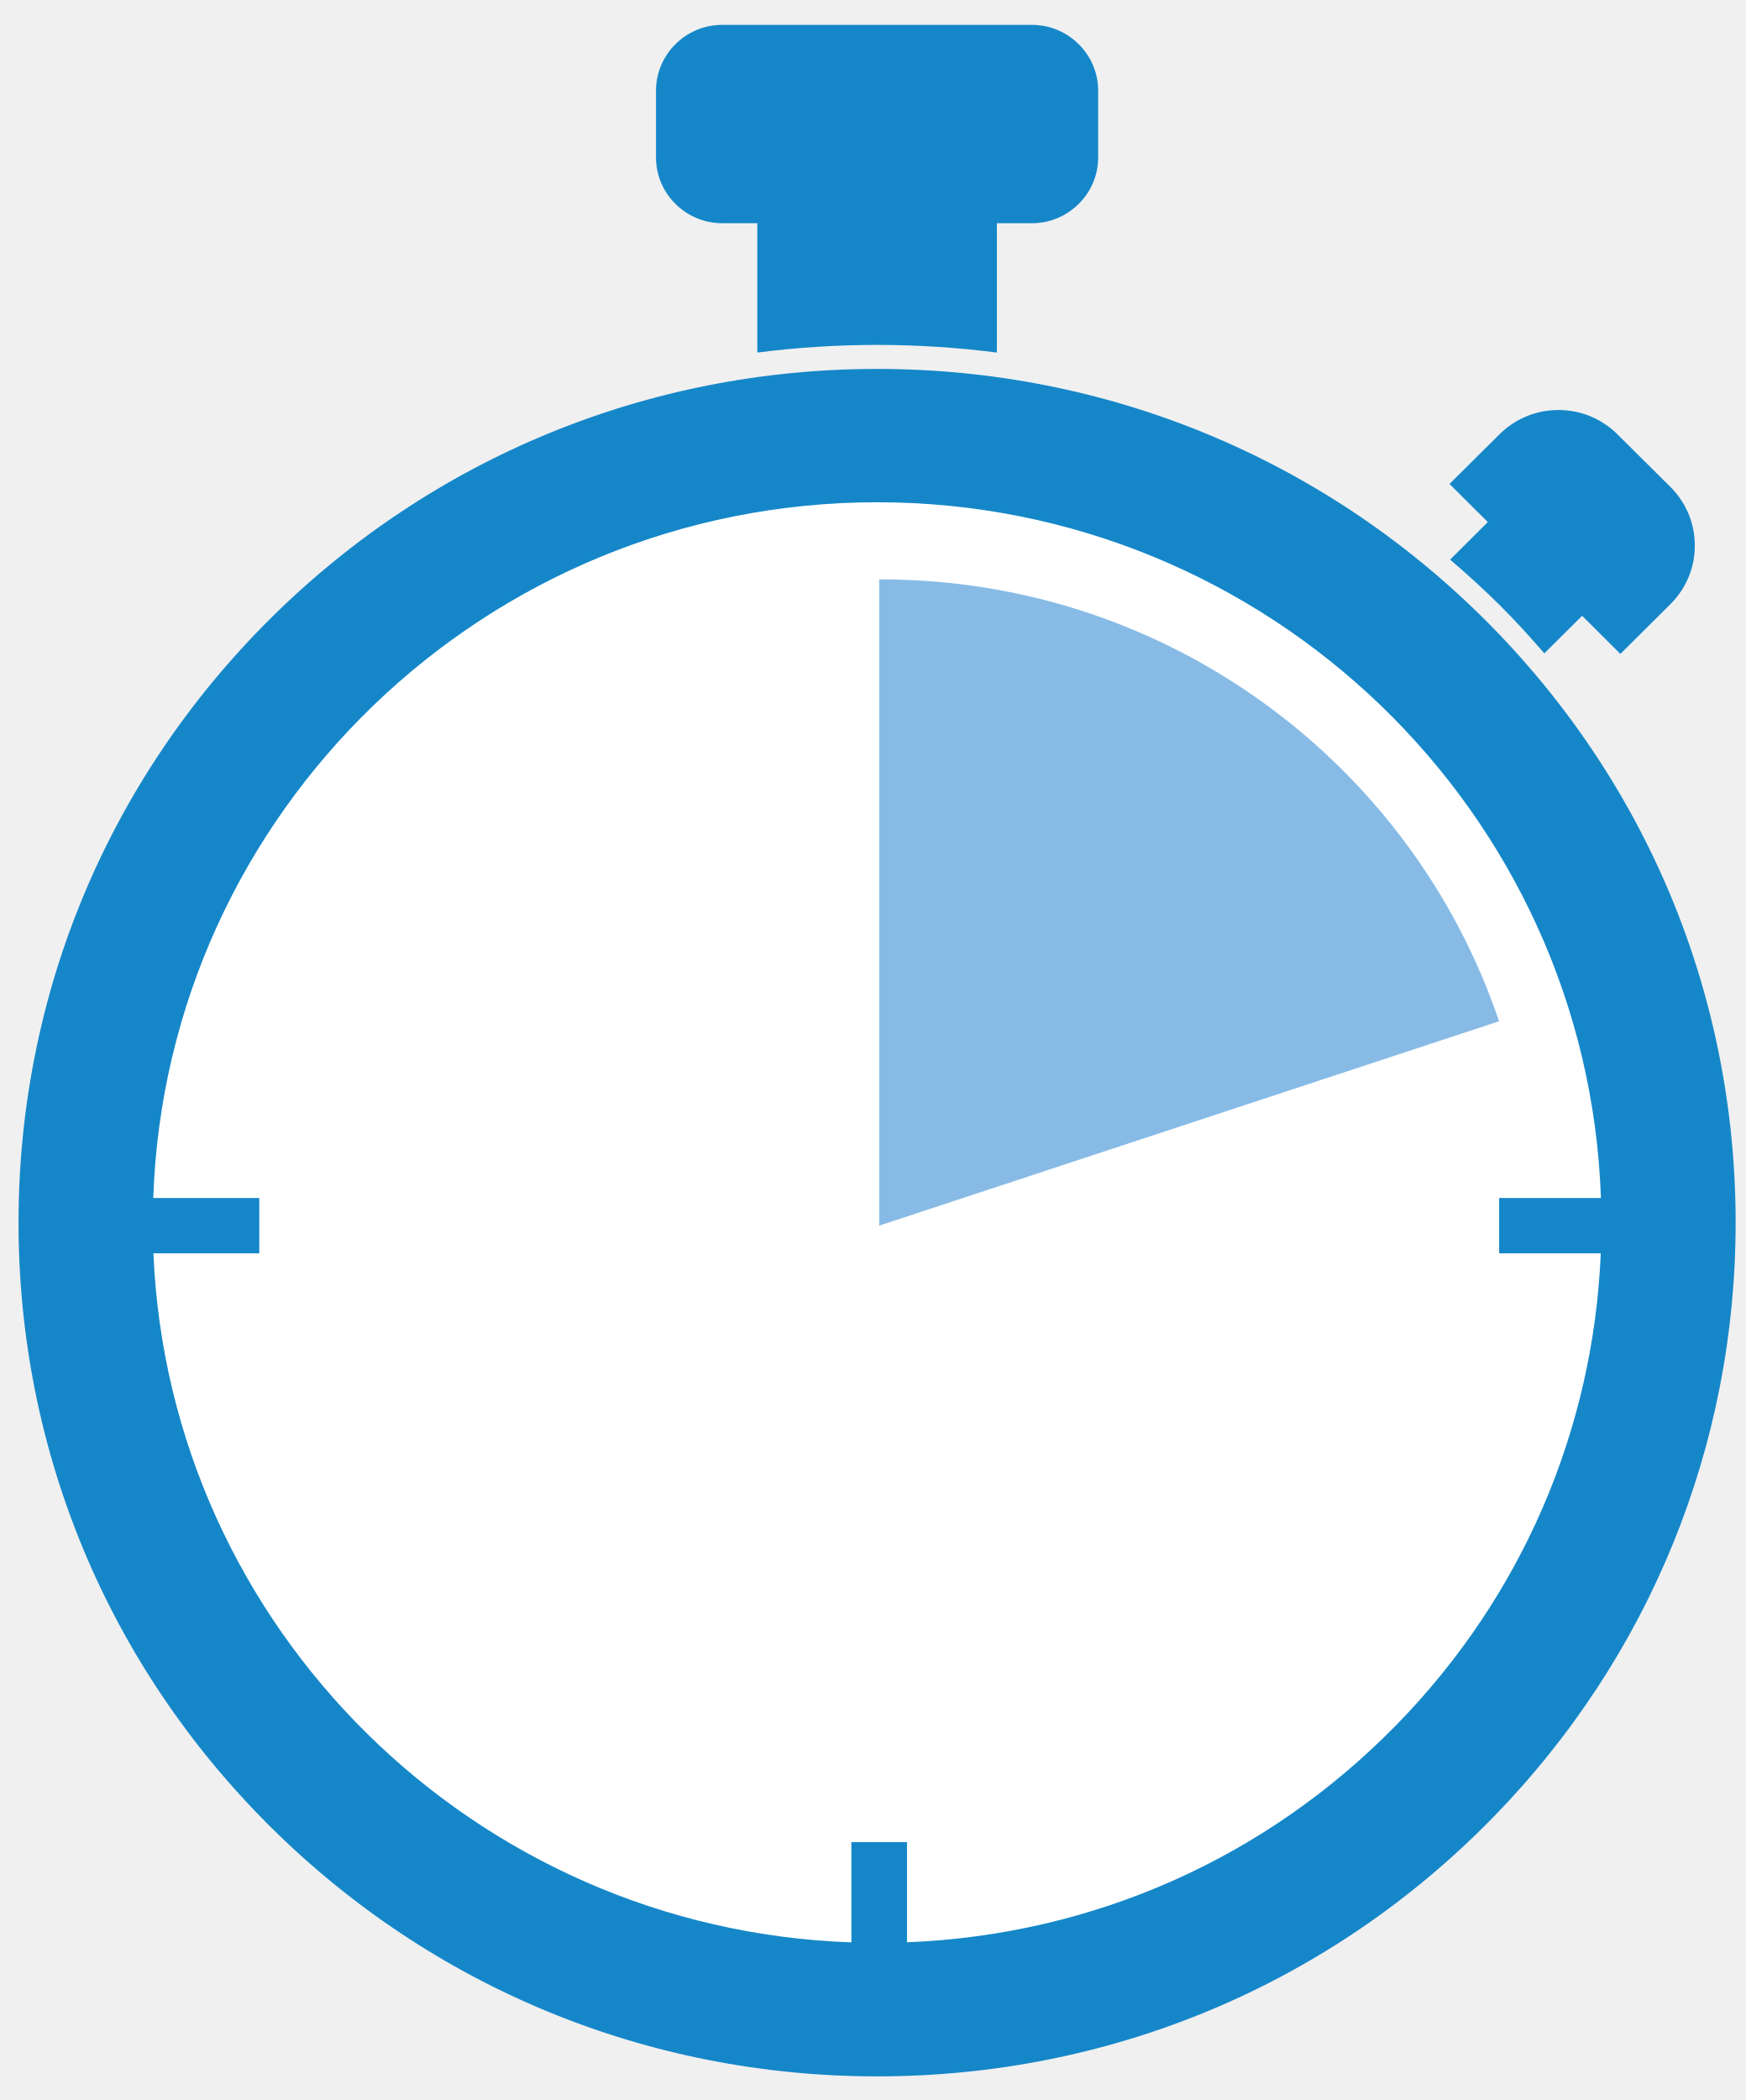
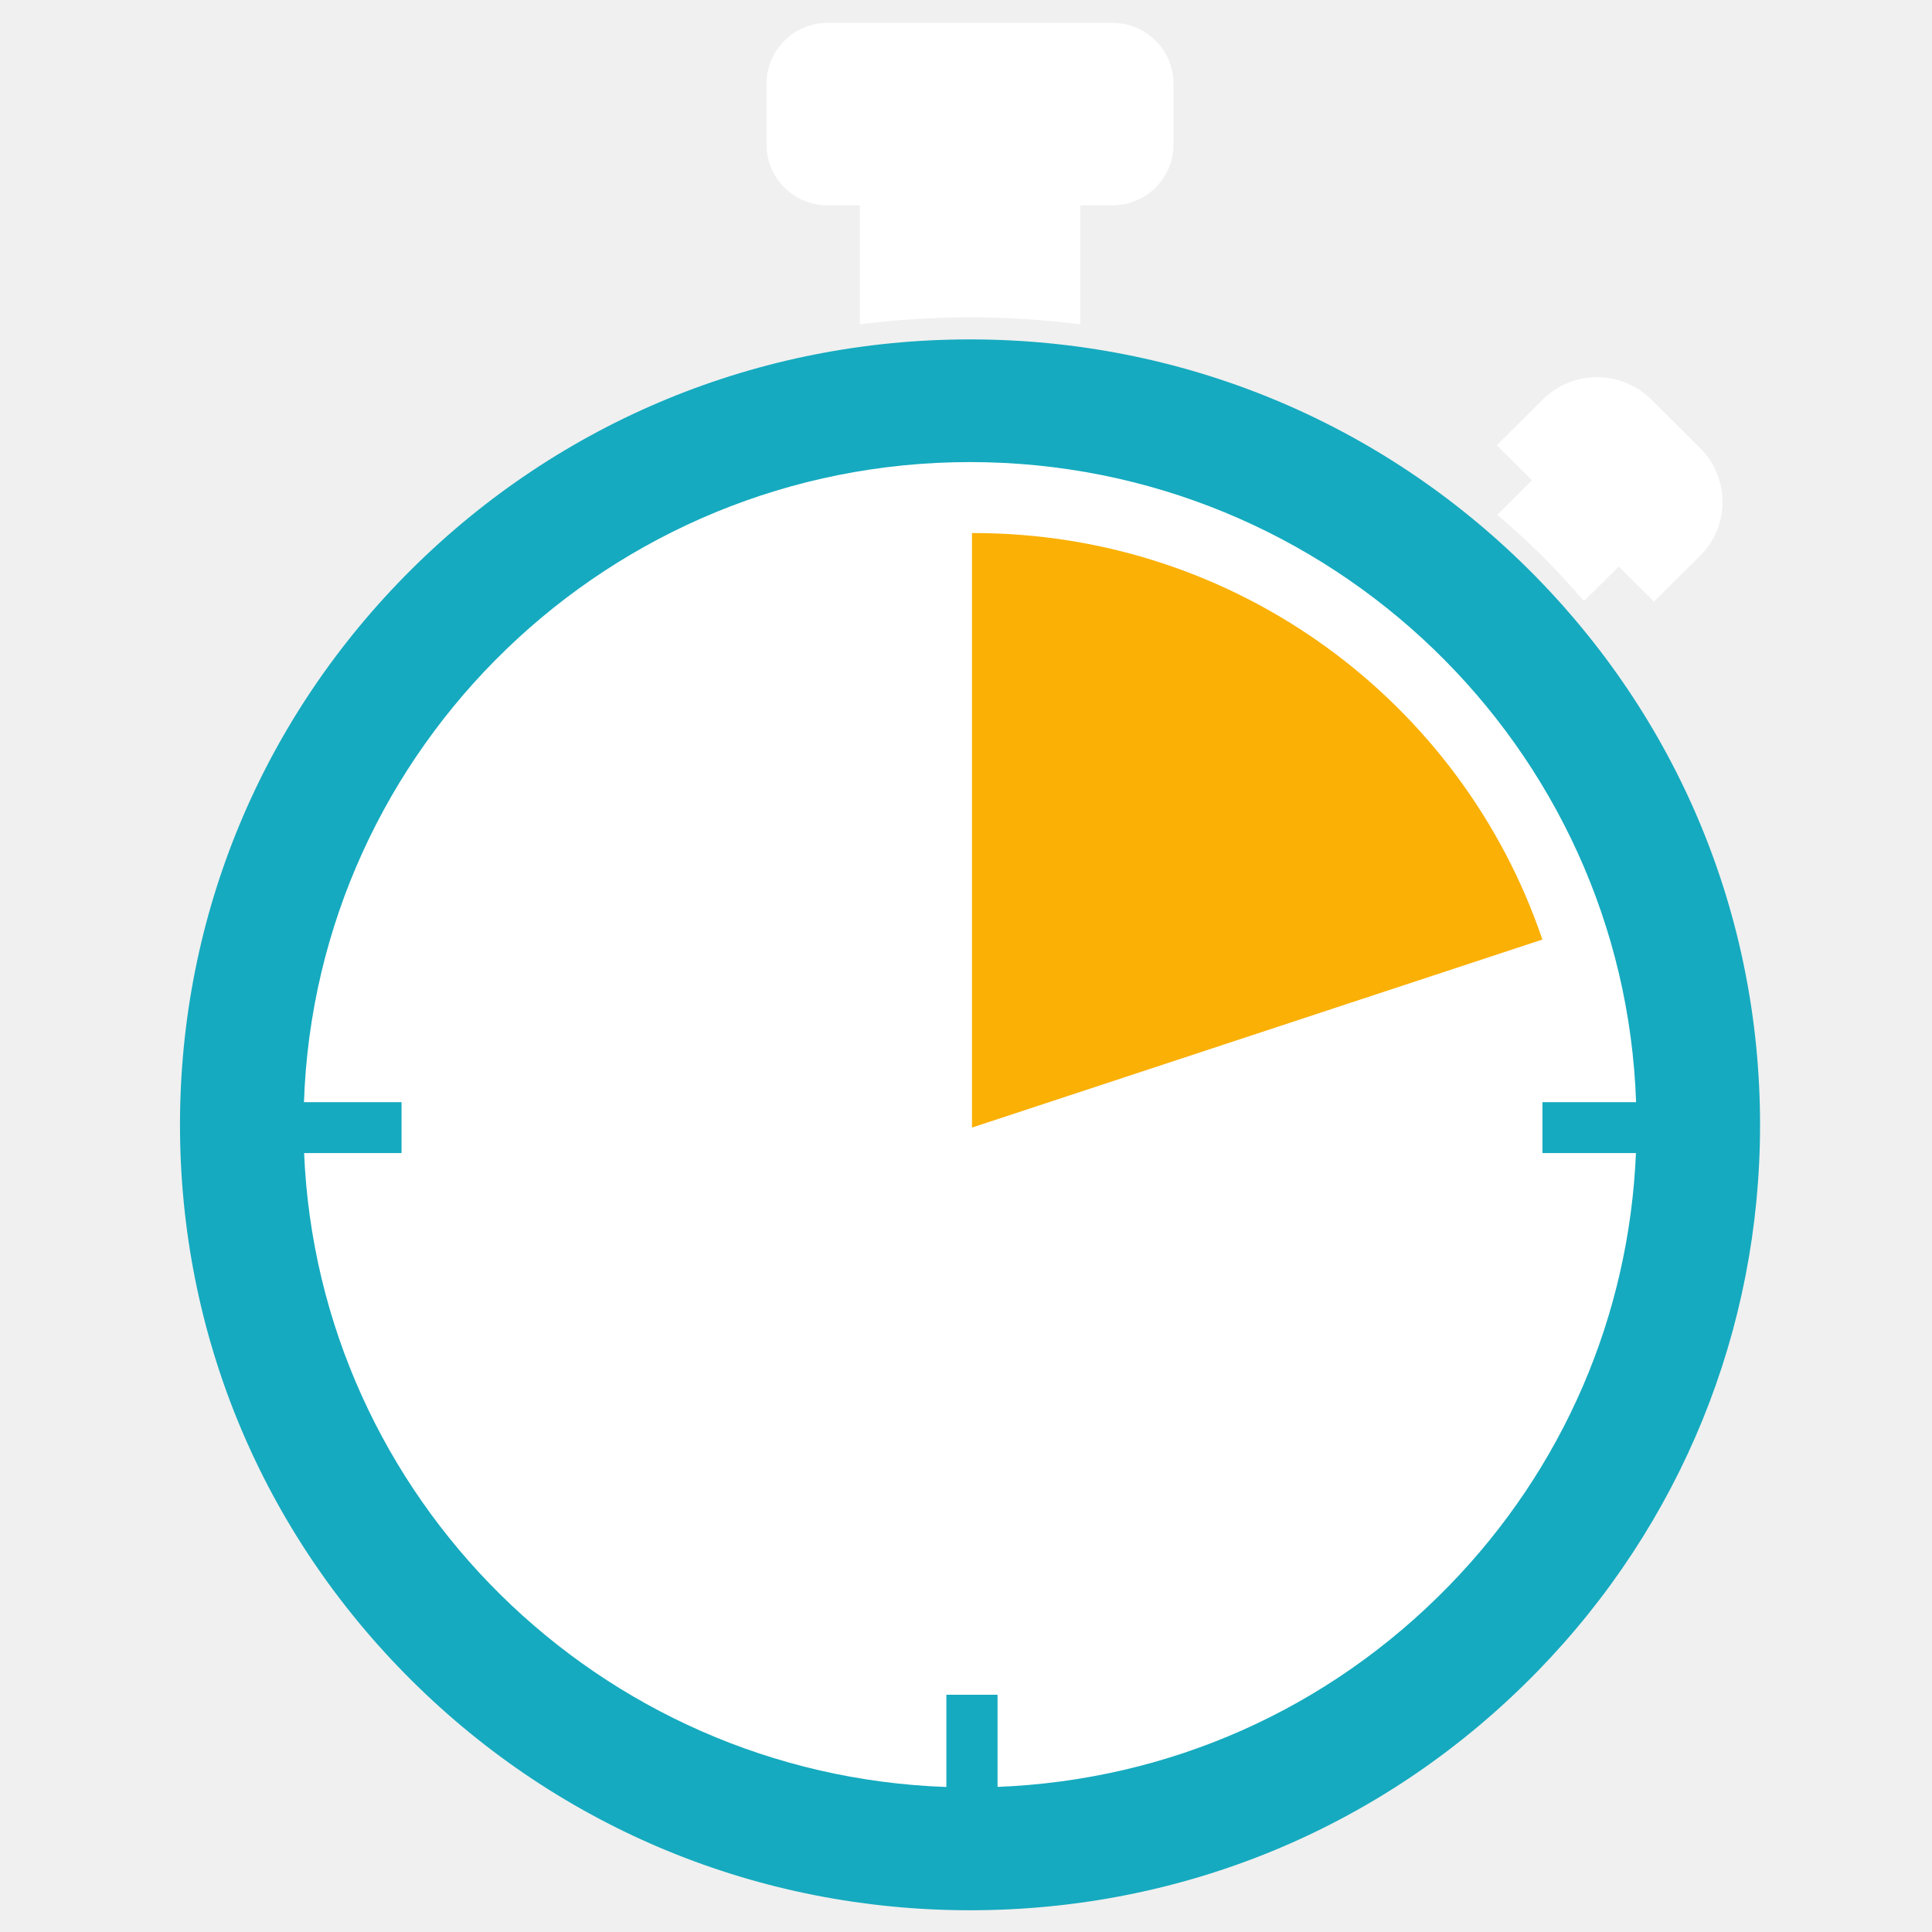
- <svg xmlns="http://www.w3.org/2000/svg" width="69px" height="83px" viewBox="0 0 69 83">
+ <svg xmlns="http://www.w3.org/2000/svg" width="92px" height="92px" viewBox="0 0 69 83">
  <defs />
  <g id="Page-1" stroke="none" stroke-width="1" fill="none" fill-rule="evenodd">
    <g id="Home-V3" transform="translate(-846, -1978)">
      <g id="Icons-/-On-Demand-/-Blue" transform="translate(834.3333, 1974.333)">
        <g id="On-Demand" transform="translate(10.85, 4.65)">
-           <path d="M66.852,22.895 C68.138,21.617 68.138,19.544 66.852,18.263 L64.754,16.18 C63.468,14.902 61.383,14.902 60.097,16.18 L58.119,18.144 L59.632,19.651 L58.142,21.135 C58.804,21.701 59.454,22.29 60.081,22.912 C60.707,23.533 61.295,24.18 61.867,24.84 L63.361,23.356 L64.874,24.862 L66.852,22.895 Z" id="Path" fill="#1587C9" />
-           <path d="M44.229,5.241 L44.229,2.598 C44.229,1.169 43.05,0 41.615,0 L29.365,0 C27.926,0 26.75,1.169 26.75,2.598 L26.75,5.241 C26.75,6.671 27.926,7.839 29.365,7.839 L30.755,7.839 L30.755,12.951 C32.313,12.752 33.895,12.649 35.49,12.649 C37.084,12.649 38.666,12.752 40.225,12.951 L40.225,7.839 L41.615,7.839 C43.05,7.839 44.229,6.671 44.229,5.241 Z" id="Path" fill="#1587C9" />
-           <path d="M35.49,13.598 C26.425,13.598 17.9,17.111 11.49,23.481 C5.082,29.855 1.549,38.328 1.549,47.342 C1.549,56.356 5.082,64.829 11.49,71.2 C17.9,77.574 26.425,81.083 35.49,81.083 C44.755,81.083 53.41,77.442 59.86,70.827 C66.03,64.498 69.43,56.157 69.43,47.342 C69.43,38.328 65.897,29.855 59.489,23.481 C53.079,17.111 44.554,13.598 35.49,13.598 Z" id="Path" fill="#1587C9" />
+           <path d="M66.852,22.895 C68.138,21.617 68.138,19.544 66.852,18.263 L64.754,16.18 C63.468,14.902 61.383,14.902 60.097,16.18 L58.119,18.144 L59.632,19.651 L58.142,21.135 C58.804,21.701 59.454,22.29 60.081,22.912 C60.707,23.533 61.295,24.18 61.867,24.84 L63.361,23.356 L64.874,24.862 L66.852,22.895 Z" id="Path" fill="#fff" />
+           <path d="M44.229,5.241 L44.229,2.598 C44.229,1.169 43.05,0 41.615,0 L29.365,0 C27.926,0 26.75,1.169 26.75,2.598 L26.75,5.241 C26.75,6.671 27.926,7.839 29.365,7.839 L30.755,7.839 L30.755,12.951 C32.313,12.752 33.895,12.649 35.49,12.649 C37.084,12.649 38.666,12.752 40.225,12.951 L40.225,7.839 L41.615,7.839 C43.05,7.839 44.229,6.671 44.229,5.241 Z" id="Path" fill="#fff" />
+           <path d="M35.49,13.598 C26.425,13.598 17.9,17.111 11.49,23.481 C5.082,29.855 1.549,38.328 1.549,47.342 C1.549,56.356 5.082,64.829 11.49,71.2 C17.9,77.574 26.425,81.083 35.49,81.083 C44.755,81.083 53.41,77.442 59.86,70.827 C66.03,64.498 69.43,56.157 69.43,47.342 C69.43,38.328 65.897,29.855 59.489,23.481 C53.079,17.111 44.554,13.598 35.49,13.598 Z" id="Path" fill="#15aabf" />
          <path d="M35.49,18.868 C50.951,18.868 63.585,31.117 64.104,46.367 L60.081,46.367 L60.081,48.553 L64.098,48.553 C63.806,55.542 60.977,62.109 56.053,67.157 C50.887,72.456 44.041,75.491 36.672,75.784 L36.672,71.825 L34.473,71.825 L34.473,75.787 C19.557,75.266 7.508,63.358 6.881,48.553 L11.067,48.553 L11.067,46.367 L6.875,46.367 C7.394,31.117 20.028,18.868 35.49,18.868 Z" id="Path" fill="#FFFFFF" />
-           <path d="M35.636,21.917 C35.616,21.917 35.593,21.917 35.574,21.917 L35.574,47.458 L60.077,39.381 C56.645,29.231 47.002,21.917 35.636,21.917 Z" id="Path" fill="#87BBE6" />
+           <path d="M35.636,21.917 C35.616,21.917 35.593,21.917 35.574,21.917 L35.574,47.458 L60.077,39.381 C56.645,29.231 47.002,21.917 35.636,21.917 Z" id="Path" fill="#fab005" />
        </g>
      </g>
    </g>
  </g>
</svg>
